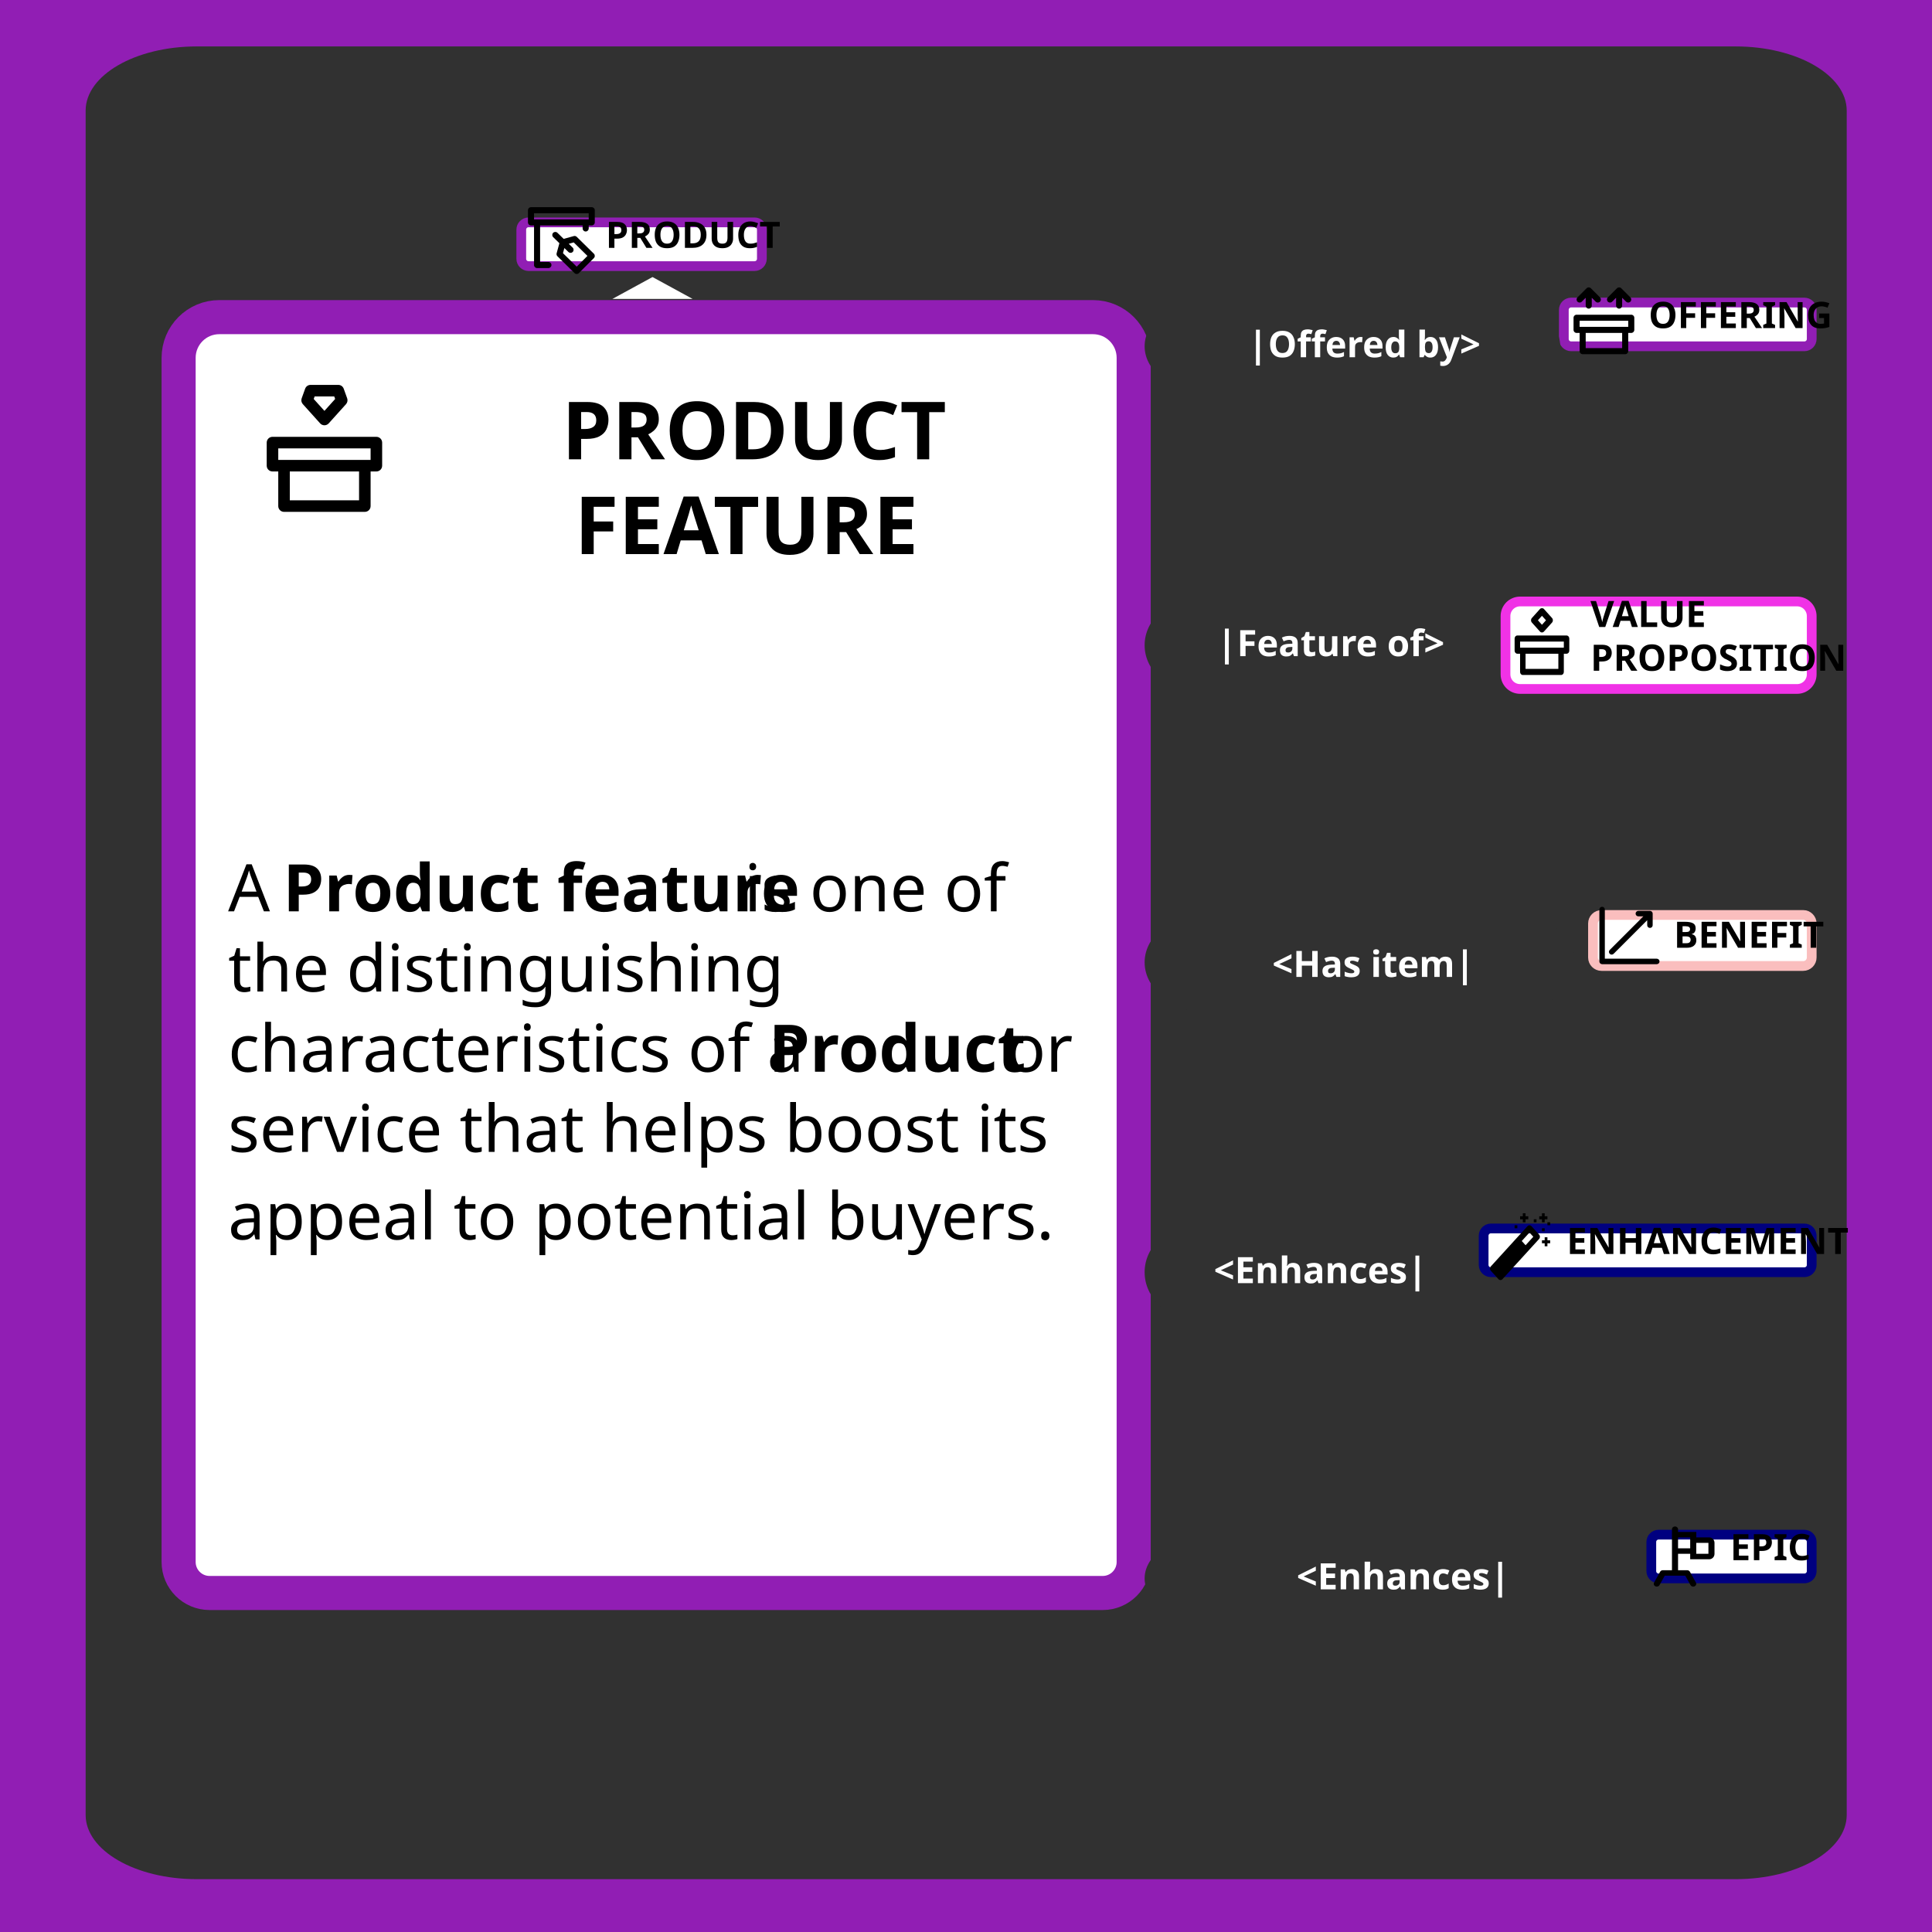
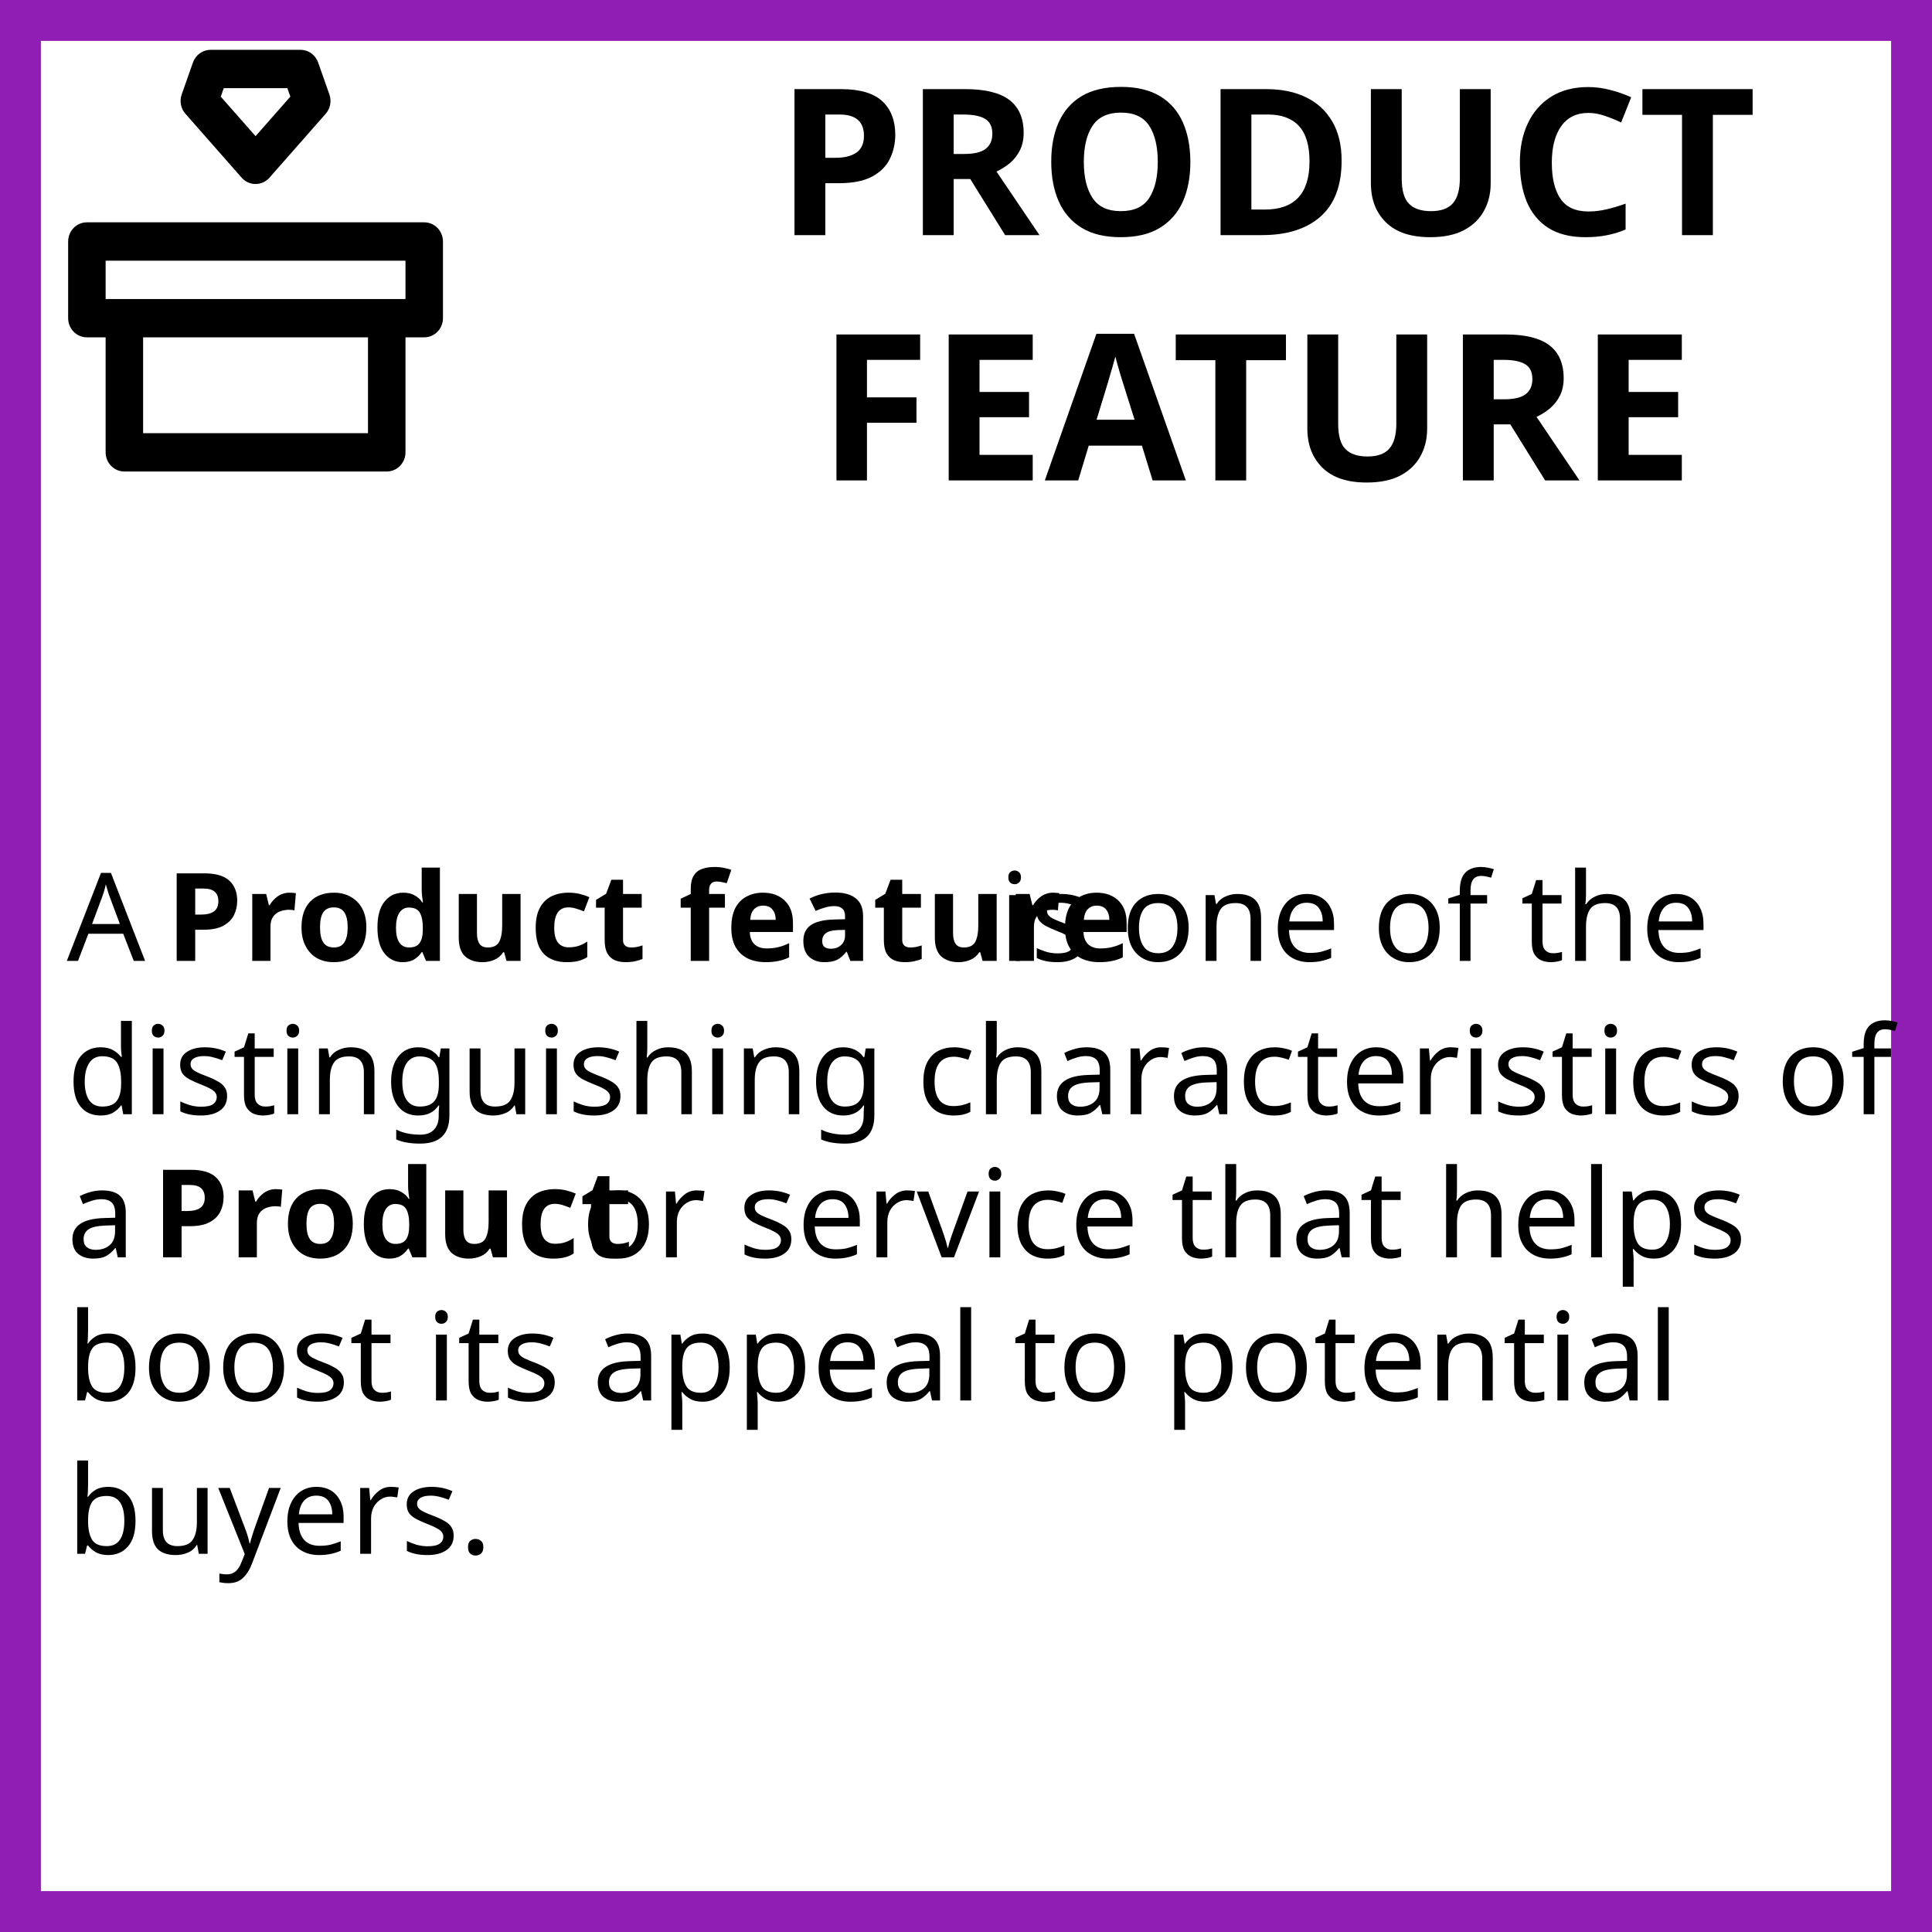
- <svg xmlns="http://www.w3.org/2000/svg" width="265" height="265" overflow="hidden">
+ <svg xmlns="http://www.w3.org/2000/svg" width="189" height="189" overflow="hidden">
  <defs>
    <clipPath id="clip0">
-       <path d="M0 0 265 0 265 265 0 265Z" fill-rule="evenodd" clip-rule="evenodd" />
+       <path d="M0 0 189 0 189 189 0 189Z" fill-rule="evenodd" clip-rule="evenodd" />
    </clipPath>
    <clipPath id="clip1">
-       <path d="M35 51 55 51 55 71 35 71Z" fill-rule="evenodd" clip-rule="evenodd" />
+       <path d="M3 3 47 3 47 48 3 48Z" fill-rule="evenodd" clip-rule="evenodd" />
    </clipPath>
    <clipPath id="clip2">
-       <path d="M35 51 55 51 55 71 35 71Z" fill-rule="evenodd" clip-rule="evenodd" />
+       <path d="M3 3 47 3 47 48 3 48Z" fill-rule="evenodd" clip-rule="evenodd" />
    </clipPath>
    <clipPath id="clip3">
-       <path d="M35 51 55 51 55 71 35 71Z" fill-rule="evenodd" clip-rule="evenodd" />
-     </clipPath>
-     <clipPath id="clip4">
-       <path d="M214 38 225 38 225 49 214 49Z" fill-rule="evenodd" clip-rule="evenodd" />
-     </clipPath>
-     <clipPath id="clip5">
-       <path d="M214 38 225 38 225 49 214 49Z" fill-rule="evenodd" clip-rule="evenodd" />
-     </clipPath>
-     <clipPath id="clip6">
-       <path d="M214 38 225 38 225 49 214 49Z" fill-rule="evenodd" clip-rule="evenodd" />
-     </clipPath>
-     <clipPath id="clip7">
-       <path d="M207 82 216 82 216 94 207 94Z" fill-rule="evenodd" clip-rule="evenodd" />
-     </clipPath>
-     <clipPath id="clip8">
-       <path d="M207 82 216 82 216 94 207 94Z" fill-rule="evenodd" clip-rule="evenodd" />
-     </clipPath>
-     <clipPath id="clip9">
-       <path d="M207 82 216 82 216 94 207 94Z" fill-rule="evenodd" clip-rule="evenodd" />
-     </clipPath>
-     <clipPath id="clip10">
-       <path d="M218 124 228 124 228 134 218 134Z" fill-rule="evenodd" clip-rule="evenodd" />
-     </clipPath>
-     <clipPath id="clip11">
-       <path d="M218 124 228 124 228 134 218 134Z" fill-rule="evenodd" clip-rule="evenodd" />
-     </clipPath>
-     <clipPath id="clip12">
-       <path d="M218 124 228 124 228 134 218 134Z" fill-rule="evenodd" clip-rule="evenodd" />
-     </clipPath>
-     <clipPath id="clip13">
-       <path d="M204 166 213 166 213 177 204 177Z" fill-rule="evenodd" clip-rule="evenodd" />
-     </clipPath>
-     <clipPath id="clip14">
-       <path d="M204 166 213 166 213 177 204 177Z" fill-rule="evenodd" clip-rule="evenodd" />
-     </clipPath>
-     <clipPath id="clip15">
-       <path d="M204 166 213 166 213 177 204 177Z" fill-rule="evenodd" clip-rule="evenodd" />
-     </clipPath>
-     <clipPath id="clip16">
-       <path d="M225 209 237 209 237 218 225 218Z" fill-rule="evenodd" clip-rule="evenodd" />
-     </clipPath>
-     <clipPath id="clip17">
-       <path d="M225 209 237 209 237 218 225 218Z" fill-rule="evenodd" clip-rule="evenodd" />
-     </clipPath>
-     <clipPath id="clip18">
-       <path d="M225 209 237 209 237 218 225 218Z" fill-rule="evenodd" clip-rule="evenodd" />
-     </clipPath>
-     <clipPath id="clip19">
-       <path d="M71 28 82 28 82 38 71 38Z" fill-rule="evenodd" clip-rule="evenodd" />
-     </clipPath>
-     <clipPath id="clip20">
-       <path d="M71 28 82 28 82 38 71 38Z" fill-rule="evenodd" clip-rule="evenodd" />
-     </clipPath>
-     <clipPath id="clip21">
-       <path d="M71 28 82 28 82 38 71 38Z" fill-rule="evenodd" clip-rule="evenodd" />
+       <path d="M3 3 47 3 47 48 3 48Z" fill-rule="evenodd" clip-rule="evenodd" />
    </clipPath>
  </defs>
  <g clip-path="url(#clip0)">
-     <rect x="0" y="0" width="265" height="265" fill="#313131" />
-     <rect x="89.5" y="131.5" width="2" height="1" stroke="#2F528F" stroke-width="1.336" stroke-miterlimit="8" fill="#4472C4" />
-     <path d="M23.5 9.753C23.5 8.509 24.509 7.5 25.753 7.5L249.247 7.5C250.491 7.5 251.5 8.509 251.5 9.753L251.5 249.247C251.5 250.491 250.491 251.5 249.247 251.5L25.753 251.5C24.509 251.5 23.5 250.491 23.5 249.247Z" stroke="#FF0000" stroke-width="0.668" stroke-miterlimit="8" stroke-opacity="0" fill="none" fill-rule="evenodd" />
-     <path d="M30.079 43.5 149.921 43.5C153.002 43.5 155.5 45.998 155.5 49.079L155.5 214.252C155.5 216.598 153.598 218.5 151.252 218.5L28.748 218.5C26.402 218.5 24.5 216.598 24.5 214.252L24.5 49.079C24.5 45.998 26.998 43.5 30.079 43.5Z" stroke="#911EB4" stroke-width="4.675" stroke-miterlimit="8" fill="#FFFFFF" fill-rule="evenodd" />
+     <rect x="0" y="0" width="189" height="189" fill="#313131" />
+     <text fill="#FFFFFF" font-family="Calibri,Calibri_MSFontService,sans-serif" font-weight="300" font-size="11" transform="translate(9.60032 -5)">PRODUCT FEATURE</text>
+     <rect x="3.5" y="3.5" width="1" height="1" stroke="#2F528F" stroke-width="1.333" stroke-miterlimit="8" fill="#4472C4" />
+     <rect x="0" y="0" width="189" height="189" stroke="#911EB4" stroke-width="8" stroke-miterlimit="8" fill="#FFFFFF" />
    <g clip-path="url(#clip1)">
      <g clip-path="url(#clip2)">
        <g clip-path="url(#clip3)">
-           <path d="M51.625 59.917 37.375 59.917C36.938 59.917 36.583 60.271 36.583 60.708L36.583 63.875C36.583 64.313 36.938 64.667 37.375 64.667L38.167 64.667 38.167 69.417C38.167 69.855 38.521 70.208 38.958 70.208L50.042 70.208C50.48 70.208 50.833 69.855 50.833 69.417L50.833 64.667 51.625 64.667C52.063 64.667 52.417 64.313 52.417 63.875L52.417 60.708C52.417 60.271 52.063 59.917 51.625 59.917ZM49.25 68.625 39.75 68.625 39.75 64.667 49.25 64.667 49.25 68.625ZM50.833 63.083 50.042 63.083 38.958 63.083 38.167 63.083 38.167 61.5 50.833 61.5 50.833 63.083Z" />
-           <path d="M43.912 58.071C44.061 58.238 44.276 58.333 44.5 58.333 44.724 58.333 44.939 58.238 45.088 58.071L47.463 55.433C47.658 55.216 47.717 54.909 47.62 54.635L47.144 53.316C47.032 53.001 46.734 52.792 46.4 52.792L42.6 52.792C42.266 52.792 41.968 53.001 41.855 53.315L41.38 54.635C41.281 54.908 41.341 55.216 41.537 55.432L43.912 58.071ZM43.157 54.375 45.844 54.375 45.97 54.725 44.5 56.358 43.031 54.726 43.157 54.375Z" />
+           <path d="M38.5 18.333 5.5 18.333C4.488 18.333 3.667 19.155 3.667 20.167L3.667 27.5C3.667 28.514 4.488 29.333 5.5 29.333L7.333 29.333 7.333 40.333C7.333 41.347 8.155 42.167 9.167 42.167L34.833 42.167C35.847 42.167 36.667 41.347 36.667 40.333L36.667 29.333 38.5 29.333C39.514 29.333 40.333 28.514 40.333 27.5L40.333 20.167C40.333 19.155 39.514 18.333 38.5 18.333ZM33 38.5 11 38.5 11 29.333 33 29.333 33 38.5ZM36.667 25.667 34.833 25.667 9.167 25.667 7.333 25.667 7.333 22 36.667 22 36.667 25.667Z" transform="matrix(1 0 -0 1.02273 3 3)" />
+           <path d="M20.638 14.06C20.984 14.447 21.481 14.667 22 14.667 22.519 14.667 23.017 14.447 23.362 14.06L28.862 7.949C29.313 7.447 29.451 6.737 29.225 6.103L28.123 3.047C27.863 2.319 27.174 1.833 26.4 1.833L17.6 1.833C16.826 1.833 16.137 2.319 15.875 3.045L14.775 6.101C14.546 6.736 14.685 7.447 15.138 7.947L20.638 14.06ZM18.889 5.5 25.113 5.5 25.404 6.31 22 10.092 18.597 6.312 18.889 5.5Z" transform="matrix(1 0 -0 1.02273 3 3)" />
        </g>
      </g>
    </g>
-     <path d="M26.97 6.369C18.563 6.369 11.747 10.311 11.747 15.174L11.747 248.948C11.747 253.81 18.563 257.752 26.97 257.752L238.08 257.752C246.487 257.752 253.302 253.81 253.302 248.948L253.302 15.174C253.302 10.311 246.487 6.369 238.08 6.369ZM0 0 265 0 265 265 0 265Z" fill="#911EB4" fill-rule="evenodd" />
-     <text font-family="Calibri,Calibri_MSFontService,sans-serif" font-weight="700" font-size="11" transform="translate(77.0518 63)">PRODUCT <tspan x="1.757" y="13">FEATURE</tspan>
-       <tspan font-weight="400" font-size="9" x="-45.761" y="62">A </tspan>
-       <tspan font-size="9" x="-38.247" y="62">Product feature</tspan>
-       <tspan font-weight="400" font-size="9" x="25.039" y="62">is one of </tspan>
-       <tspan font-weight="400" font-size="9" x="-45.761" y="73">the distinguishing </tspan>
-       <tspan font-weight="400" font-size="9" x="-45.761" y="84">characteristics of a</tspan>
-       <tspan font-size="9" x="28.378" y="84">Product</tspan>
-       <tspan font-weight="400" font-size="9" x="60.94" y="84">or </tspan>
-       <tspan font-weight="400" font-size="9" x="-45.761" y="95">service that helps boost its </tspan>
-       <tspan font-weight="400" font-size="9" x="-45.761" y="107">appeal to potential buyers.</tspan>
+     <text font-family="Calibri,Calibri_MSFontService,sans-serif" font-weight="700" font-size="20" transform="translate(75.9248 23)">PRODUCT <tspan x="4.107" y="24">FEATURE</tspan>
+       <tspan font-weight="400" font-size="12" x="-69.386" y="71">A </tspan>
+       <tspan font-size="12" x="-59.719" y="71">Product feature</tspan>
+       <tspan font-weight="400" font-size="12" x="21.781" y="71">is one of the </tspan>
+       <tspan font-weight="400" font-size="12" x="-69.386" y="86">distinguishing characteristics of </tspan>
+       <tspan font-weight="400" font-size="12" x="-69.386" y="100">a</tspan>
+       <tspan font-size="12" x="-61.052" y="100">Product</tspan>
+       <tspan font-weight="400" font-size="12" x="-19.052" y="100">or service that helps </tspan>
+       <tspan font-weight="400" font-size="12" x="-69.386" y="114">boost its appeal to potential </tspan>
+       <tspan font-weight="400" font-size="12" x="-69.386" y="129">buyers.</tspan>
    </text>
-     <path d="M214.5 42.5C214.5 41.948 214.948 41.5 215.5 41.5L247.5 41.5C248.052 41.5 248.5 41.948 248.5 42.5L248.5 46.5C248.5 47.052 248.052 47.5 247.5 47.5L215.5 47.5C214.948 47.5 214.5 47.052 214.5 46.5Z" stroke="#911EB4" stroke-width="1.336" stroke-miterlimit="8" fill="#FFFFFF" fill-rule="evenodd" />
-     <text font-family="Calibri,Calibri_MSFontService,sans-serif" font-weight="700" font-size="5" transform="translate(226.123 45)">OFFERING</text>
-     <g clip-path="url(#clip4)">
-       <g clip-path="url(#clip5)">
-         <g clip-path="url(#clip6)">
-           <path d="M223.75 43.167 216.25 43.167C216.02 43.167 215.833 43.353 215.833 43.583L215.833 45.25C215.833 45.48 216.02 45.667 216.25 45.667L216.667 45.667 216.667 48.167C216.667 48.397 216.853 48.583 217.083 48.583L222.917 48.583C223.147 48.583 223.333 48.397 223.333 48.167L223.333 45.667 223.75 45.667C223.98 45.667 224.167 45.48 224.167 45.25L224.167 43.583C224.167 43.354 223.98 43.167 223.75 43.167ZM222.5 47.75 217.5 47.75 217.5 45.667 222.5 45.667 222.5 47.75ZM223.333 44.833 222.917 44.833 217.083 44.833 216.667 44.833 216.667 44 223.333 44 223.333 44.833Z" />
-           <path d="M216.961 41.378 217.5 40.84 217.5 41.917C217.5 42.147 217.687 42.333 217.917 42.333 218.147 42.333 218.333 42.147 218.333 41.917L218.333 40.84 218.872 41.378C218.953 41.459 219.06 41.5 219.167 41.5 219.273 41.5 219.38 41.459 219.461 41.378 219.624 41.215 219.624 40.952 219.461 40.789L218.211 39.539C218.048 39.376 217.785 39.376 217.622 39.539L216.372 40.789C216.209 40.952 216.209 41.215 216.372 41.378 216.535 41.541 216.798 41.541 216.961 41.378Z" />
-           <path d="M221.128 41.378 221.667 40.84 221.667 41.917C221.667 42.147 221.853 42.333 222.083 42.333 222.314 42.333 222.5 42.147 222.5 41.917L222.5 40.84 223.039 41.378C223.12 41.459 223.227 41.5 223.333 41.5 223.44 41.5 223.547 41.459 223.628 41.378 223.791 41.215 223.791 40.952 223.628 40.789L222.378 39.539C222.215 39.376 221.952 39.376 221.789 39.539L220.539 40.789C220.376 40.952 220.376 41.215 220.539 41.378 220.702 41.541 220.965 41.541 221.128 41.378Z" />
-         </g>
-       </g>
-     </g>
-     <path d="M206.5 84.5C206.5 83.395 207.395 82.5 208.5 82.5L246.5 82.5C247.605 82.5 248.5 83.395 248.5 84.5L248.5 92.5C248.5 93.605 247.605 94.5 246.5 94.5L208.5 94.5C207.395 94.5 206.5 93.605 206.5 92.5Z" stroke="#F032E6" stroke-width="1.336" stroke-miterlimit="8" fill="#FFFFFF" fill-rule="evenodd" />
-     <text font-family="Calibri,Calibri_MSFontService,sans-serif" font-weight="700" font-size="5" transform="translate(218.151 86)">VALUE<tspan x="0" y="6">PROPOSITION</tspan>
-     </text>
-     <g clip-path="url(#clip7)">
-       <g clip-path="url(#clip8)">
-         <g clip-path="url(#clip9)">
-           <path d="M7.875 3.75 1.125 3.75C0.918 3.75 0.75 3.918 0.75 4.125L0.75 5.625C0.75 5.832 0.918 6 1.125 6L1.5 6 1.5 8.25C1.5 8.457 1.668 8.625 1.875 8.625L7.125 8.625C7.332 8.625 7.5 8.457 7.5 8.25L7.5 6 7.875 6C8.082 6 8.25 5.832 8.25 5.625L8.25 4.125C8.25 3.918 8.082 3.75 7.875 3.75ZM6.75 7.875 2.25 7.875 2.25 6 6.75 6 6.75 7.875ZM7.5 5.25 7.125 5.25 1.875 5.25 1.5 5.25 1.5 4.5 7.5 4.5 7.5 5.25Z" transform="matrix(1 0 -0 1.11112 207 83)" />
-           <path d="M4.223 3.26C4.299 3.336 4.399 3.375 4.5 3.375 4.6 3.375 4.7 3.336 4.777 3.26L5.885 2.15C6.038 1.996 6.038 1.749 5.885 1.595L4.777 0.485C4.63 0.338 4.37 0.338 4.223 0.485L3.115 1.595C2.961 1.749 2.961 1.996 3.115 2.15L4.223 3.26ZM4.5 1.318 5.054 1.873 4.5 2.428 3.946 1.873 4.5 1.318Z" transform="matrix(1 0 -0 1.11112 207 83)" />
-         </g>
-       </g>
-     </g>
-     <path d="M218.5 126.667C218.5 126.022 219.022 125.5 219.667 125.5L247.333 125.5C247.978 125.5 248.5 126.022 248.5 126.667L248.5 131.333C248.5 131.978 247.978 132.5 247.333 132.5L219.667 132.5C219.022 132.5 218.5 131.978 218.5 131.333Z" stroke="#FABEBE" stroke-width="1.336" stroke-miterlimit="8" fill="#FFFFFF" fill-rule="evenodd" />
-     <text font-family="Calibri,Calibri_MSFontService,sans-serif" font-weight="700" font-size="5" transform="translate(229.582 130)">BENEFIT</text>
-     <g clip-path="url(#clip10)">
-       <g clip-path="url(#clip11)">
-         <g clip-path="url(#clip12)">
-           <path d="M221.062 130.938C221.158 130.938 221.254 130.901 221.328 130.828L225.937 126.218 225.937 126.904C225.937 127.111 226.105 127.279 226.312 127.279 226.52 127.279 226.687 127.111 226.687 126.904L226.687 125.313C226.687 125.264 226.678 125.215 226.659 125.169 226.62 125.077 226.548 125.005 226.456 124.966 226.41 124.947 226.361 124.938 226.312 124.938L224.721 124.938C224.514 124.938 224.346 125.106 224.346 125.313 224.346 125.52 224.514 125.688 224.721 125.688L225.407 125.688 220.797 130.297C220.651 130.444 220.651 130.681 220.797 130.828 220.87 130.901 220.966 130.938 221.062 130.938Z" />
-           <path d="M227.25 131.5 220.125 131.5 220.125 124.75C220.125 124.543 219.957 124.375 219.75 124.375 219.543 124.375 219.375 124.543 219.375 124.75L219.375 131.875C219.375 132.082 219.543 132.25 219.75 132.25L227.25 132.25C227.457 132.25 227.625 132.082 227.625 131.875 227.625 131.668 227.457 131.5 227.25 131.5Z" />
-         </g>
-       </g>
-     </g>
-     <path d="M203.5 169.5C203.5 168.948 203.948 168.5 204.5 168.5L247.5 168.5C248.052 168.5 248.5 168.948 248.5 169.5L248.5 173.5C248.5 174.052 248.052 174.5 247.5 174.5L204.5 174.5C203.948 174.5 203.5 174.052 203.5 173.5Z" stroke="#000080" stroke-width="1.336" stroke-miterlimit="8" fill="#FFFFFF" fill-rule="evenodd" />
-     <text font-family="Calibri,Calibri_MSFontService,sans-serif" font-weight="700" font-size="5" transform="translate(214.887 172)">ENHANCEMENT</text>
-     <g clip-path="url(#clip13)">
-       <g clip-path="url(#clip14)">
-         <g clip-path="url(#clip15)">
-           <path d="M6.052 1.96C5.905 1.816 5.671 1.816 5.525 1.96L0.486 6.936C0.415 7.006 0.375 7.102 0.375 7.203 0.375 7.303 0.415 7.399 0.486 7.47L1.547 8.517C1.62 8.589 1.716 8.625 1.811 8.625 1.906 8.625 2.001 8.589 2.074 8.517L7.113 3.541C7.183 3.471 7.224 3.375 7.224 3.274 7.224 3.174 7.184 3.078 7.113 3.008L6.052 1.96ZM5.257 4.32 4.729 3.8 5.788 2.754 6.315 3.274 5.257 4.32Z" transform="matrix(1 0 -0 1.11111 204 166)" />
-           <path d="M7.5 1.486 7.875 1.486 7.875 1.116 8.25 1.116 8.25 0.745 7.875 0.745 7.875 0.375 7.5 0.375 7.5 0.745 7.125 0.745 7.125 1.116 7.5 1.116Z" transform="matrix(1 0 -0 1.11111 204 166)" />
-           <path d="M4.875 1.486 5.25 1.486 5.25 1.116 5.625 1.116 5.625 0.745 5.25 0.745 5.25 0.375 4.875 0.375 4.875 0.745 4.5 0.745 4.5 1.116 4.875 1.116Z" transform="matrix(1 0 -0 1.11111 204 166)" />
-           <path d="M7.5 2.227 7.875 2.227 7.875 2.597 7.5 2.597Z" transform="matrix(1 0 -0 1.11111 204 166)" />
-           <path d="M8.25 1.486 8.625 1.486 8.625 1.856 8.25 1.856Z" transform="matrix(1 0 -0 1.11111 204 166)" />
-           <path d="M3.75 1.856 4.125 1.856 4.125 2.227 3.75 2.227Z" transform="matrix(1 0 -0 1.11111 204 166)" />
-           <path d="M6.375 1.116 6.75 1.116 6.75 1.486 6.375 1.486Z" transform="matrix(1 0 -0 1.11111 204 166)" />
-           <path d="M8.25 3.338 7.875 3.338 7.875 3.708 7.5 3.708 7.5 4.078 7.875 4.078 7.875 4.449 8.25 4.449 8.25 4.078 8.625 4.078 8.625 3.708 8.25 3.708Z" transform="matrix(1 0 -0 1.11111 204 166)" />
-         </g>
-       </g>
-     </g>
-     <path d="M226.5 211.5C226.5 210.948 226.948 210.5 227.5 210.5L247.5 210.5C248.052 210.5 248.5 210.948 248.5 211.5L248.5 215.5C248.5 216.052 248.052 216.5 247.5 216.5L227.5 216.5C226.948 216.5 226.5 216.052 226.5 215.5Z" stroke="#000080" stroke-width="1.336" stroke-miterlimit="8" fill="#FFFFFF" fill-rule="evenodd" />
-     <text font-family="Calibri,Calibri_MSFontService,sans-serif" font-weight="700" font-size="5" transform="translate(237.317 214)">EPIC</text>
-     <g clip-path="url(#clip16)">
-       <g clip-path="url(#clip17)">
-         <g clip-path="url(#clip18)">
-           <path d="M7.594 1.875 6 1.875 6 1.125 3.75 1.125 3.75 0.75C3.75 0.543 3.582 0.375 3.375 0.375 3.168 0.375 3 0.543 3 0.75L3 1.125 3 4.125 3 6.375 1.875 6.375C1.733 6.375 1.603 6.455 1.54 6.582L0.79 8.082C0.697 8.268 0.772 8.493 0.957 8.586 1.143 8.678 1.368 8.603 1.461 8.418L2.107 7.125 4.644 7.125 5.29 8.418C5.356 8.549 5.488 8.625 5.626 8.625 5.682 8.625 5.74 8.612 5.793 8.586 5.978 8.493 6.053 8.268 5.961 8.082L5.211 6.582C5.147 6.455 5.017 6.375 4.875 6.375L3.75 6.375 3.75 4.125 5.25 4.125 5.25 4.875 7.594 4.875C7.962 4.875 8.25 4.546 8.25 4.125L8.25 2.625C8.25 2.204 7.962 1.875 7.594 1.875ZM3.75 3.375 3.75 1.875 5.25 1.875 5.25 3.375 3.75 3.375ZM7.5 4.125 6 4.125 6 2.625 7.5 2.625 7.5 4.125Z" transform="matrix(1.11112 0 -0 1 226 209)" />
-         </g>
-       </g>
-     </g>
-     <path d="M166.492 125 206.508 125C211.75 125 216 128.134 216 132 216 135.866 211.75 139 206.508 139L166.492 139C161.25 139 157 135.866 157 132 157 128.134 161.25 125 166.492 125Z" fill="#313131" fill-rule="evenodd" />
-     <text fill="#FFFFFF" font-family="Calibri,Calibri_MSFontService,sans-serif" font-weight="700" font-size="5" transform="translate(174.502 134)">&lt;Has item|</text>
-     <path d="M164.24 168 194.76 168C198.759 168 202 170.91 202 174.5 202 178.09 198.759 181 194.76 181L164.24 181C160.241 181 157 178.09 157 174.5 157 170.91 160.241 168 164.24 168Z" fill="#313131" fill-rule="evenodd" />
-     <text fill="#FFFFFF" font-family="Calibri,Calibri_MSFontService,sans-serif" font-weight="700" font-size="5" transform="translate(166.487 176)">&lt;Enhances|</text>
-     <path d="M167.779 210 213.221 210C219.174 210 224 212.91 224 216.5 224 220.09 219.174 223 213.221 223L167.779 223C161.826 223 157 220.09 157 216.5 157 212.91 161.826 210 167.779 210Z" fill="#313131" fill-rule="evenodd" />
-     <text fill="#FFFFFF" font-family="Calibri,Calibri_MSFontService,sans-serif" font-weight="700" font-size="5" transform="translate(177.842 218)">&lt;Enhances|</text>
-     <path d="M164.561 82 196.439 82C200.615 82 204 84.91 204 88.5 204 92.09 200.615 95 196.439 95L164.561 95C160.385 95 157 92.09 157 88.5 157 84.91 160.385 82 164.561 82Z" fill="#313131" fill-rule="evenodd" />
-     <text fill="#FFFFFF" font-family="Calibri,Calibri_MSFontService,sans-serif" font-weight="700" font-size="5" transform="translate(166.905 90)">|Feature of&gt;</text>
-     <path d="M166.17 41 204.83 41C209.894 41 214 43.91 214 47.5 214 51.09 209.894 54 204.83 54L166.17 54C161.106 54 157 51.09 157 47.5 157 43.91 161.106 41 166.17 41Z" fill="#313131" fill-rule="evenodd" />
-     <text fill="#FFFFFF" font-family="Calibri,Calibri_MSFontService,sans-serif" font-weight="700" font-size="5" transform="translate(171.163 49)">|Offered by&gt;</text>
-     <path d="M84 41 89.5 38 95 41Z" fill="#FFFFFF" fill-rule="evenodd" />
-     <path d="M71.5 31.5C71.5 30.948 71.948 30.5 72.5 30.5L103.5 30.5C104.052 30.5 104.5 30.948 104.5 31.5L104.5 35.5C104.5 36.052 104.052 36.5 103.5 36.5L72.5 36.5C71.948 36.5 71.5 36.052 71.5 35.5Z" stroke="#911EB4" stroke-width="1.336" stroke-miterlimit="8" fill="#FFFFFF" fill-rule="evenodd" />
-     <text font-family="Calibri,Calibri_MSFontService,sans-serif" font-weight="700" font-size="5" transform="translate(83.0711 34)">PRODUCT</text>
-     <g clip-path="url(#clip19)">
-       <g clip-path="url(#clip20)">
-         <g clip-path="url(#clip21)">
-           <path d="M81.167 28.417 72.833 28.417C72.603 28.417 72.417 28.604 72.417 28.834L72.417 30.505C72.417 30.735 72.603 30.922 72.833 30.922L73.25 30.922 73.25 36.351C73.25 36.582 73.437 36.769 73.667 36.769L75.223 36.769C75.453 36.769 75.64 36.582 75.64 36.351 75.64 36.12 75.453 35.934 75.223 35.934L74.083 35.934 74.083 30.922 79.917 30.922 79.917 31.336C79.917 31.566 80.103 31.753 80.333 31.753 80.564 31.753 80.75 31.566 80.75 31.336L80.75 30.922 81.167 30.922C81.397 30.922 81.583 30.735 81.583 30.505L81.583 28.834C81.583 28.604 81.397 28.417 81.167 28.417ZM80.75 30.087 80.333 30.087 73.667 30.087 73.25 30.087 73.25 29.252 80.75 29.252 80.75 30.087Z" />
-           <path d="M79.107 32.485C79 32.381 78.847 32.341 78.704 32.381L77.315 32.765 76.457 31.93C76.292 31.769 76.028 31.773 75.868 31.939 75.707 32.104 75.711 32.368 75.877 32.529L76.73 33.359 76.35 34.739C76.31 34.885 76.352 35.042 76.46 35.148L78.812 37.463C78.893 37.543 78.999 37.583 79.104 37.583 79.211 37.583 79.318 37.542 79.399 37.461L81.461 35.394C81.539 35.316 81.583 35.209 81.583 35.097 81.582 34.985 81.538 34.88 81.458 34.8L79.107 32.485ZM79.102 36.578 77.218 34.725 77.412 34.022 77.969 34.563C78.05 34.642 78.155 34.681 78.259 34.681 78.368 34.681 78.476 34.638 78.558 34.554 78.718 34.389 78.714 34.124 78.549 33.963L78.01 33.438 78.694 33.249 80.575 35.101 79.102 36.578Z" />
-         </g>
-       </g>
-     </g>
  </g>
</svg>
